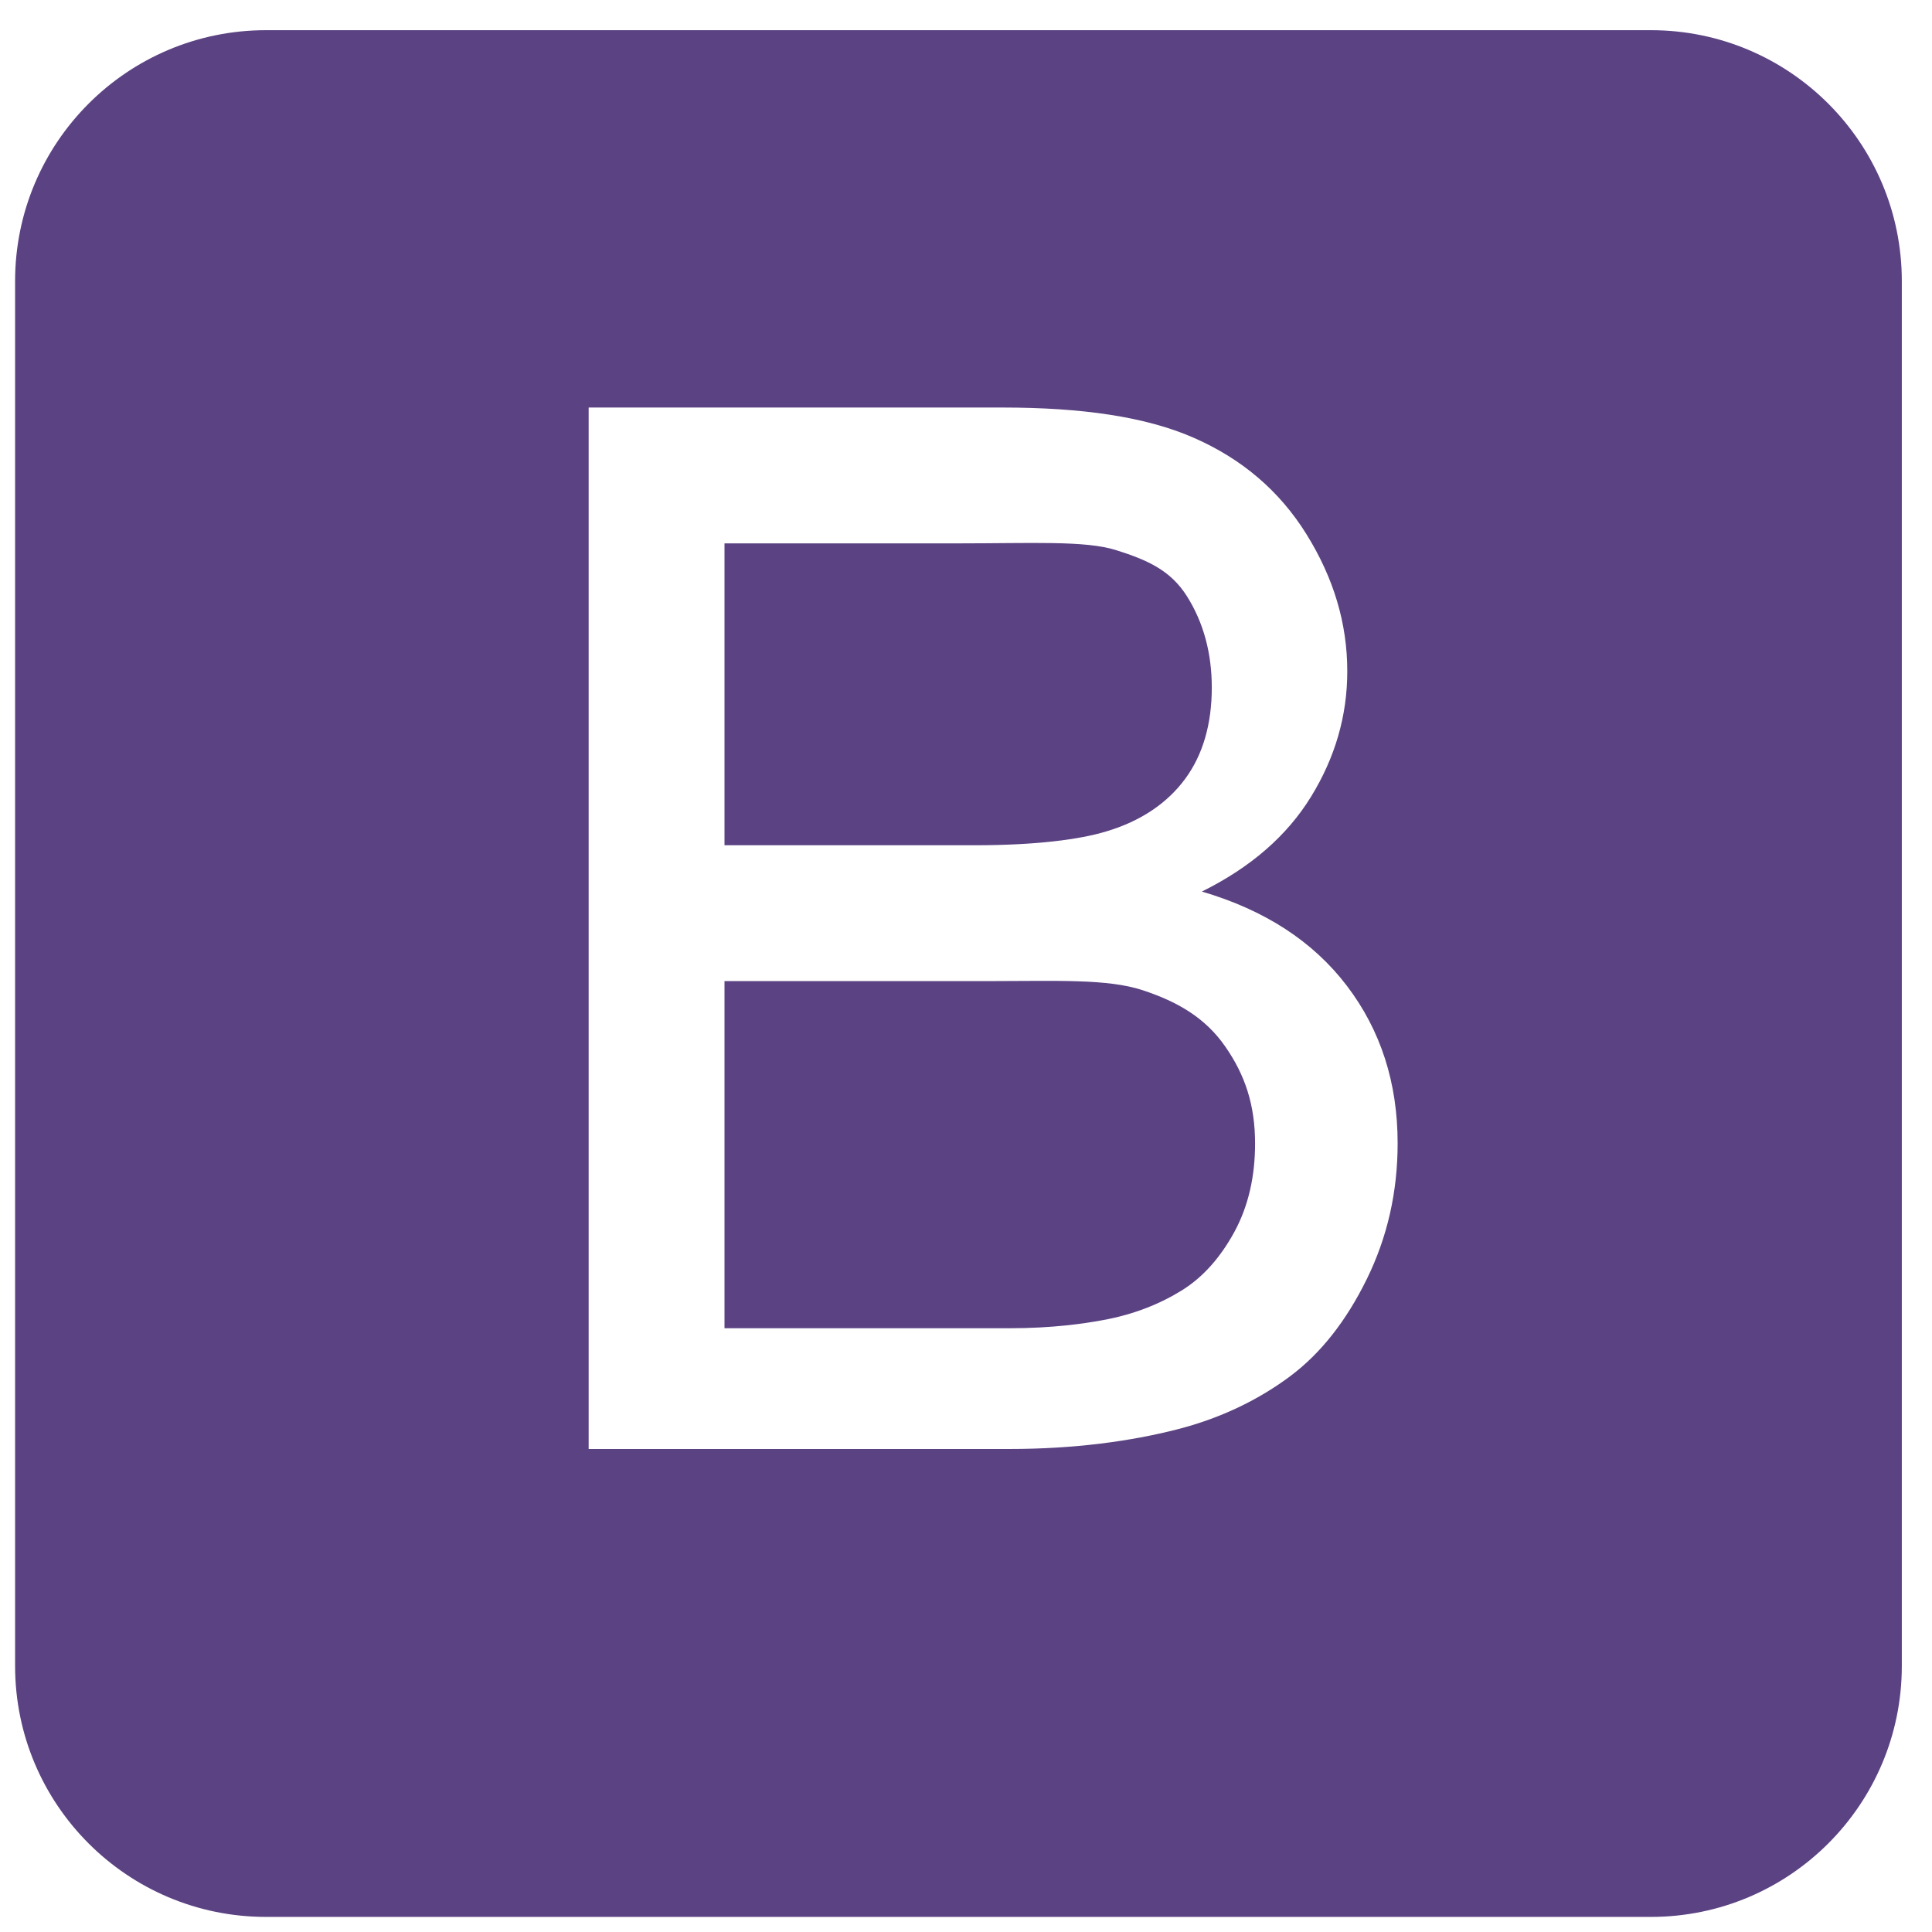
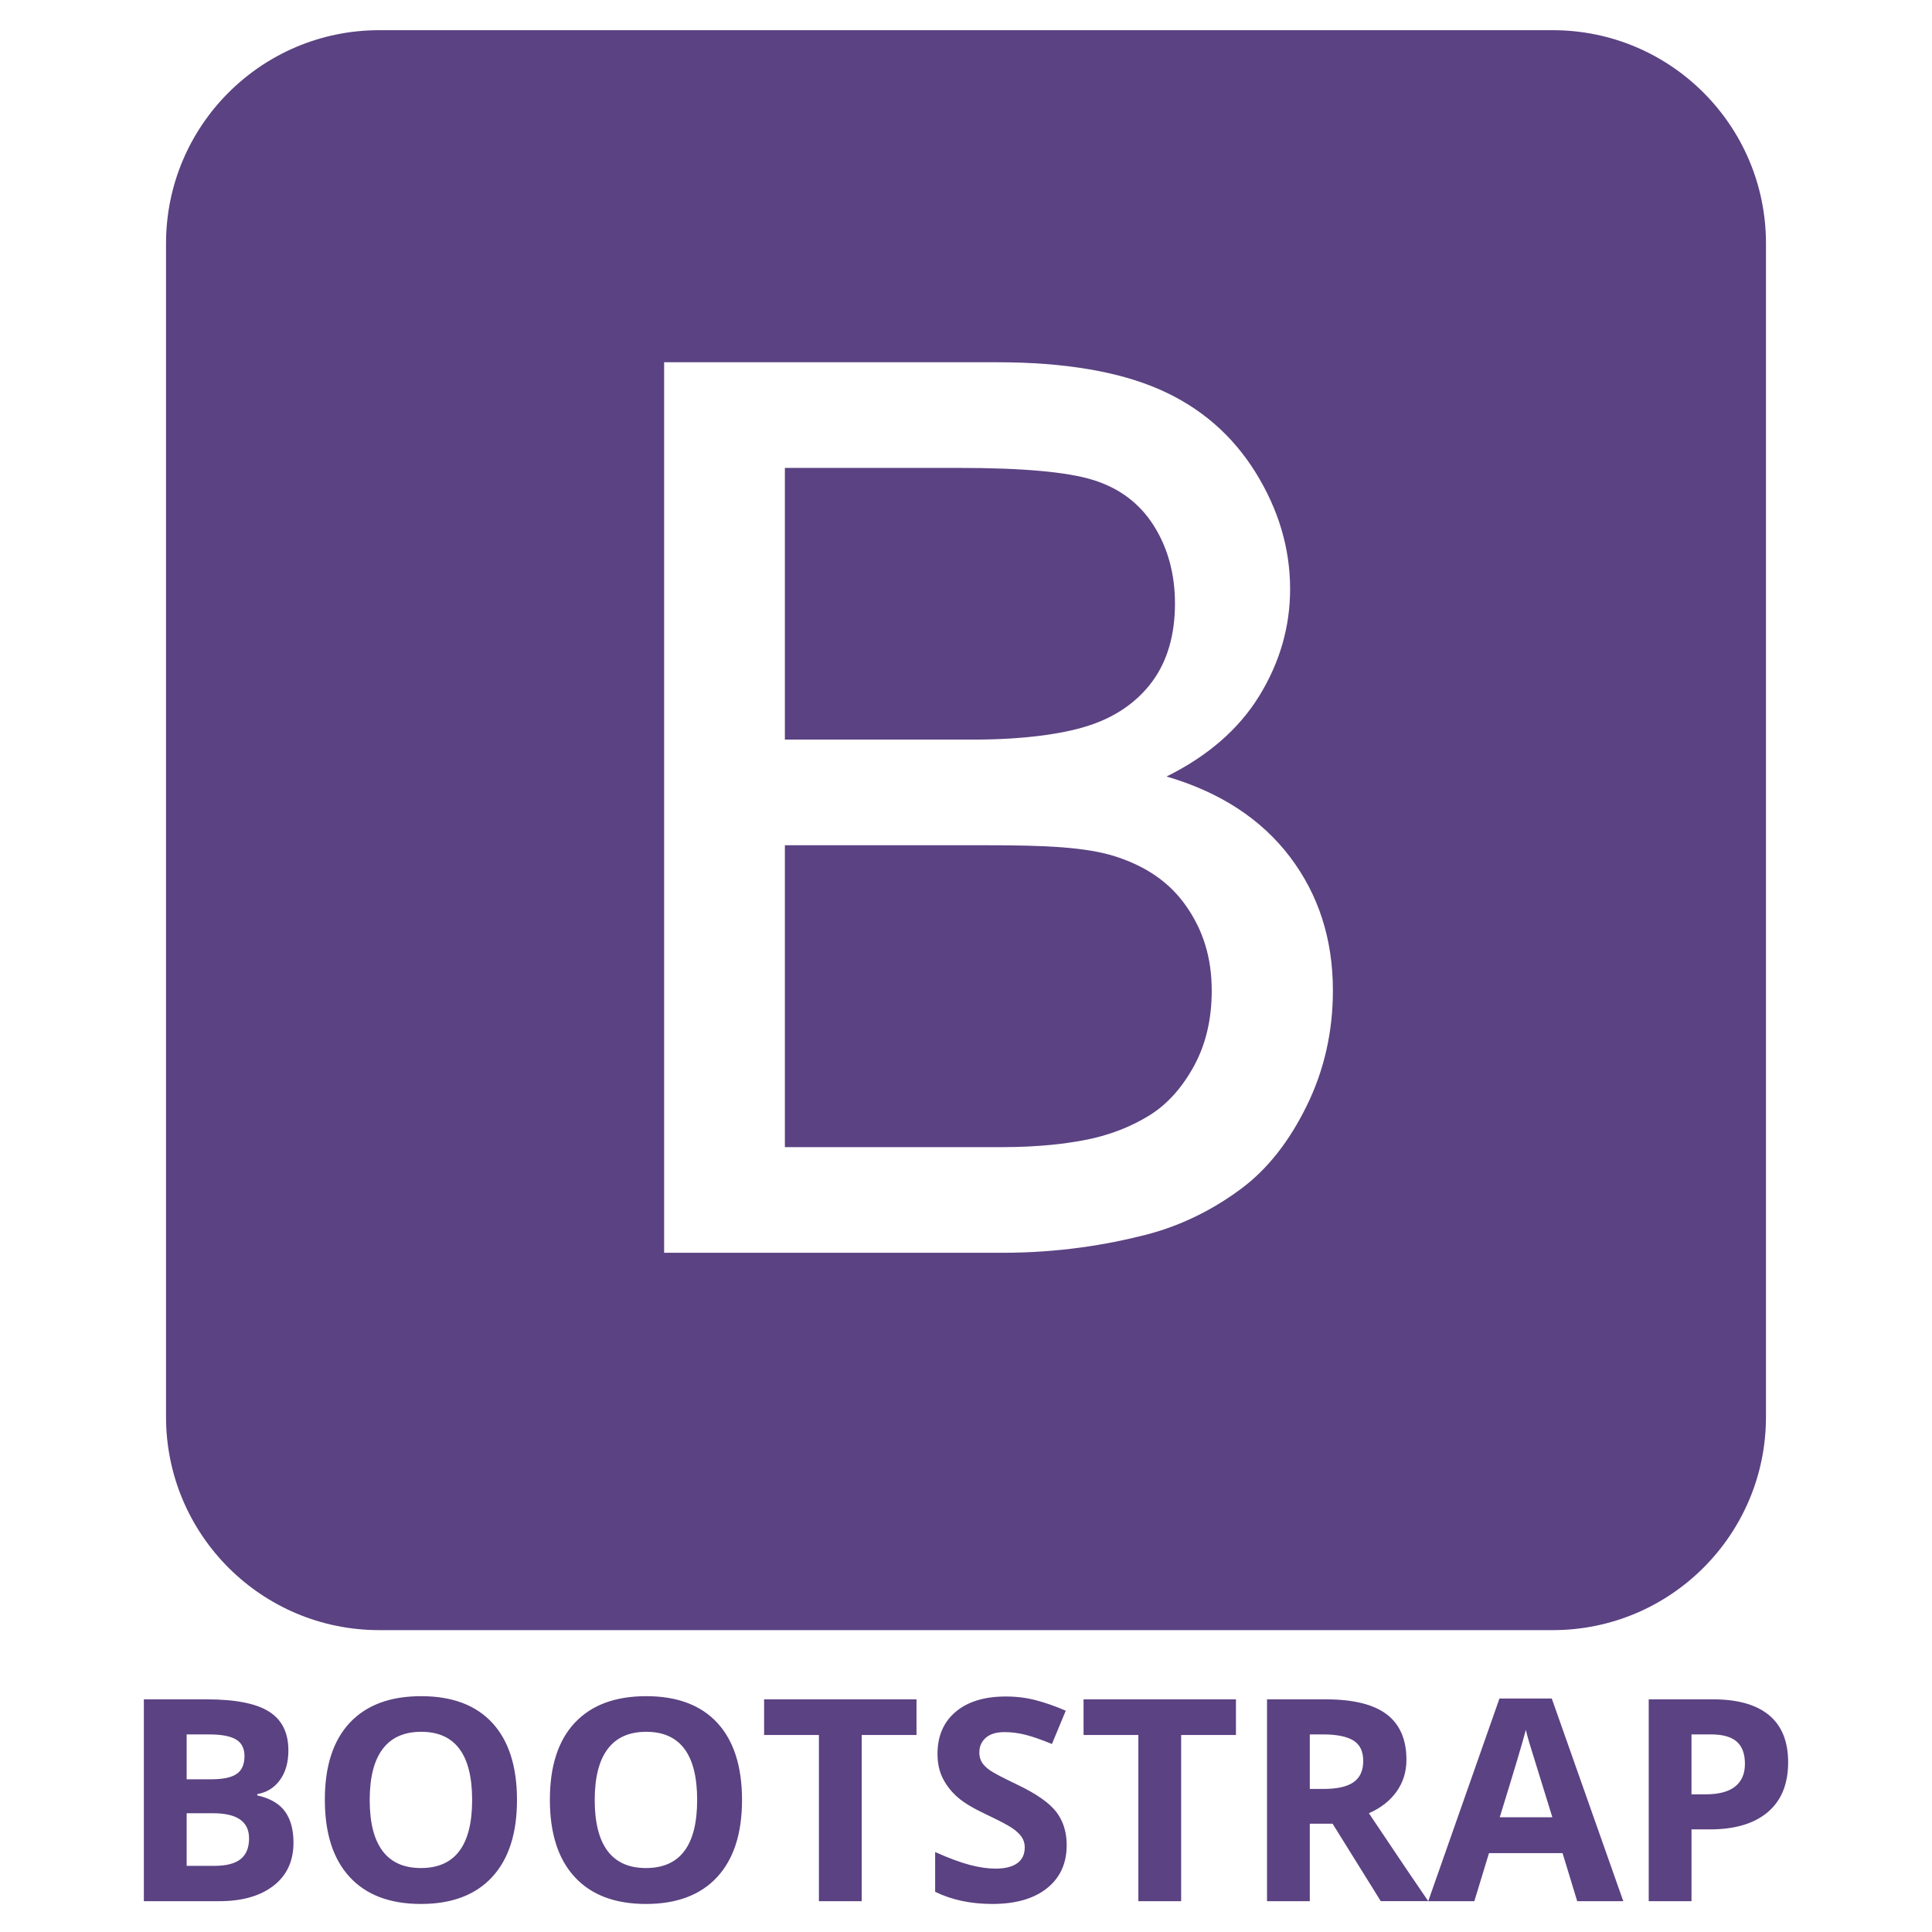
<svg xmlns="http://www.w3.org/2000/svg" viewBox="0 0 128 128">
-   <path fill="#5B4282" d="M75.701 65.603c-2.334-.768-5.694-.603-10.08-.603h-17.621v23h18.844c2.944 0 5.012-.315 6.203-.535 2.099-.376 3.854-1.104 5.264-1.982 1.409-.876 2.568-2.205 3.478-3.881.908-1.676 1.363-3.637 1.363-5.83 0-2.568-.658-4.54-1.975-6.436-1.316-1.896-3.141-2.965-5.476-3.733zM73.282 55.087c2.317-.688 4.064-1.89 5.239-3.487 1.176-1.598 1.763-3.631 1.763-6.044 0-2.286-.549-4.314-1.646-6.054s-2.662-2.413-4.699-3.056c-2.037-.641-5.53-.446-10.48-.446h-15.459v20h16.587c4.042 0 6.939-.38 8.695-.913zM126 18.625c0-9.182-7.443-16.625-16.625-16.625h-91.75c-9.182 0-16.625 7.443-16.625 16.625v91.75c0 9.182 7.443 16.625 16.625 16.625h91.75c9.182 0 16.625-7.443 16.625-16.625v-91.75zm-35.447 66.12c-1.362 2.773-3.047 4.911-5.052 6.415-2.006 1.504-4.521 2.78-7.544 3.548-3.022.769-6.728 1.292-11.113 1.292h-27.844v-69h27.42c5.264 0 9.485.609 12.665 2.002 3.181 1.395 5.671 3.497 7.474 6.395 1.801 2.898 2.702 5.907 2.702 9.071 0 2.945-.8 5.708-2.397 8.308-1.598 2.602-4.011 4.694-7.237 6.292 4.166 1.222 7.37 3.304 9.61 6.248 2.24 2.945 3.36 6.422 3.36 10.432 0 3.227-.681 6.225-2.044 8.997z" />
+   <path fill="#5B4282" d="M9.531 112.586h4.161c1.896 0 3.273.27 4.129.81.857.54 1.285 1.398 1.285 2.575 0 .799-.188 1.454-.563 1.966s-.874.82-1.496.924v.091c.848.189 1.459.543 1.834 1.061s.563 1.207.563 2.067c0 1.22-.44 2.171-1.322 2.854-.881.683-2.078 1.024-3.59 1.024h-5.001v-13.372zm2.835 5.296h1.646c.768 0 1.325-.119 1.669-.356.345-.238.517-.631.517-1.18 0-.512-.187-.879-.562-1.102s-.968-.334-1.779-.334h-1.491v2.972zm0 2.25v3.485h1.848c.78 0 1.356-.149 1.729-.448s.558-.756.558-1.372c0-1.109-.793-1.665-2.378-1.665h-1.757zM34.252 119.254c0 2.213-.549 3.915-1.646 5.104s-2.67 1.784-4.719 1.784-3.622-.595-4.719-1.784c-1.098-1.189-1.646-2.896-1.646-5.122s.55-3.925 1.651-5.099 2.678-1.761 4.733-1.761 3.626.592 4.715 1.774c1.087 1.183 1.631 2.885 1.631 5.104zm-9.758 0c0 1.494.283 2.619.851 3.375.567.756 1.414 1.134 2.542 1.134 2.262 0 3.393-1.503 3.393-4.509 0-3.012-1.125-4.518-3.375-4.518-1.128 0-1.979.379-2.552 1.139s-.859 1.885-.859 3.379zM49.161 119.254c0 2.213-.549 3.915-1.646 5.104s-2.67 1.784-4.719 1.784-3.622-.595-4.719-1.784c-1.098-1.189-1.646-2.896-1.646-5.122s.55-3.925 1.651-5.099 2.678-1.761 4.733-1.761 3.626.592 4.715 1.774c1.086 1.183 1.631 2.885 1.631 5.104zm-9.759 0c0 1.494.283 2.619.851 3.375.567.756 1.414 1.134 2.542 1.134 2.262 0 3.393-1.503 3.393-4.509 0-3.012-1.125-4.518-3.375-4.518-1.128 0-1.979.379-2.552 1.139s-.859 1.885-.859 3.379zM57.09 125.958h-2.835v-11.012h-3.631v-2.36h10.097v2.36h-3.631v11.012zM70.671 122.245c0 1.208-.434 2.159-1.303 2.854-.869.695-2.078 1.043-3.626 1.043-1.427 0-2.689-.269-3.786-.805v-2.634c.902.402 1.666.686 2.291.851s1.196.247 1.715.247c.622 0 1.099-.119 1.431-.356.333-.238.499-.591.499-1.061 0-.262-.073-.495-.219-.7-.146-.204-.361-.401-.645-.59s-.861-.491-1.733-.905c-.817-.384-1.43-.753-1.838-1.107-.409-.354-.735-.765-.979-1.234-.244-.47-.366-1.019-.366-1.646 0-1.183.401-2.113 1.203-2.79s1.91-1.015 3.325-1.015c.695 0 1.358.082 1.989.247.631.165 1.291.396 1.98.695l-.915 2.204c-.713-.292-1.303-.497-1.77-.613-.467-.116-.925-.174-1.376-.174-.537 0-.948.125-1.235.375-.287.25-.43.576-.43.979 0 .25.058.468.174.654.116.186.3.366.553.54.253.174.852.486 1.797.938 1.25.598 2.107 1.197 2.57 1.797s.694 1.334.694 2.206zM78.254 125.958h-2.835v-11.012h-3.631v-2.36h10.097v2.36h-3.631v11.012zM86.778 120.827v5.131h-2.835v-13.372h3.896c1.817 0 3.161.331 4.033.992.872.662 1.308 1.667 1.308 3.014 0 .787-.216 1.486-.649 2.099s-1.046 1.093-1.838 1.44c2.012 3.006 3.323 4.948 3.933 5.826h-3.146l-3.192-5.131h-1.51zm0-2.305h.915c.896 0 1.558-.149 1.985-.448s.64-.769.64-1.409c0-.634-.218-1.085-.654-1.354-.436-.268-1.111-.402-2.026-.402h-.86v3.613zM104.494 125.958l-.97-3.183h-4.875l-.97 3.183h-3.055l4.719-13.426h3.466l4.738 13.426h-3.053zm-1.647-5.561c-.896-2.884-1.401-4.515-1.514-4.893-.113-.378-.193-.677-.242-.896-.201.78-.777 2.71-1.729 5.789h3.485zM118.469 116.757c0 1.439-.45 2.54-1.349 3.301-.899.763-2.178 1.144-3.837 1.144h-1.216v4.756h-2.835v-13.372h4.271c1.622 0 2.855.349 3.7 1.047.844.699 1.266 1.74 1.266 3.124zm-6.402 2.122h.933c.872 0 1.524-.172 1.957-.517.433-.345.649-.846.649-1.504 0-.665-.182-1.156-.544-1.473-.363-.317-.932-.476-1.706-.476h-1.29v3.97zM73.951 56.759c-1.983-.653-4.838-.759-8.565-.759h-13.386v20h14.424c2.502 0 4.259-.249 5.271-.437 1.783-.318 3.274-.93 4.472-1.676 1.198-.744 2.183-1.869 2.955-3.293.771-1.424 1.158-3.087 1.158-4.951 0-2.184-.559-3.98-1.677-5.59-1.117-1.611-2.668-2.642-4.652-3.294zM71.895 48.147c1.97-.586 3.455-1.646 4.452-3.003.999-1.357 1.498-3.103 1.498-5.154 0-1.943-.466-3.675-1.398-5.154-.932-1.478-2.263-2.481-3.992-3.027-1.732-.544-4.7-.809-8.906-.809h-11.549v18h12.507c3.435 0 5.897-.399 7.388-.853zM117 16.126c0-7.802-6.325-14.126-14.127-14.126h-77.746c-7.802 0-14.127 6.324-14.127 14.126v77.748c0 7.802 6.325 14.126 14.127 14.126h77.746c7.802 0 14.127-6.324 14.127-14.126v-77.748zm-30.43 57.144c-1.157 2.356-2.589 4.173-4.292 5.451-1.704 1.277-3.841 2.446-6.41 3.098-2.569.653-5.717 1.181-9.444 1.181h-22.424v-59h22.065c4.473 0 8.059.62 10.761 1.804 2.703 1.185 4.818 3.021 6.351 5.483 1.53 2.463 2.296 5.046 2.296 7.735 0 2.502-.68 4.861-2.036 7.071-1.358 2.21-3.408 3.995-6.15 5.352 3.54 1.038 6.263 2.811 8.166 5.313 1.903 2.503 2.855 5.458 2.855 8.866-.001 2.742-.579 5.291-1.738 7.646z" />
</svg>
